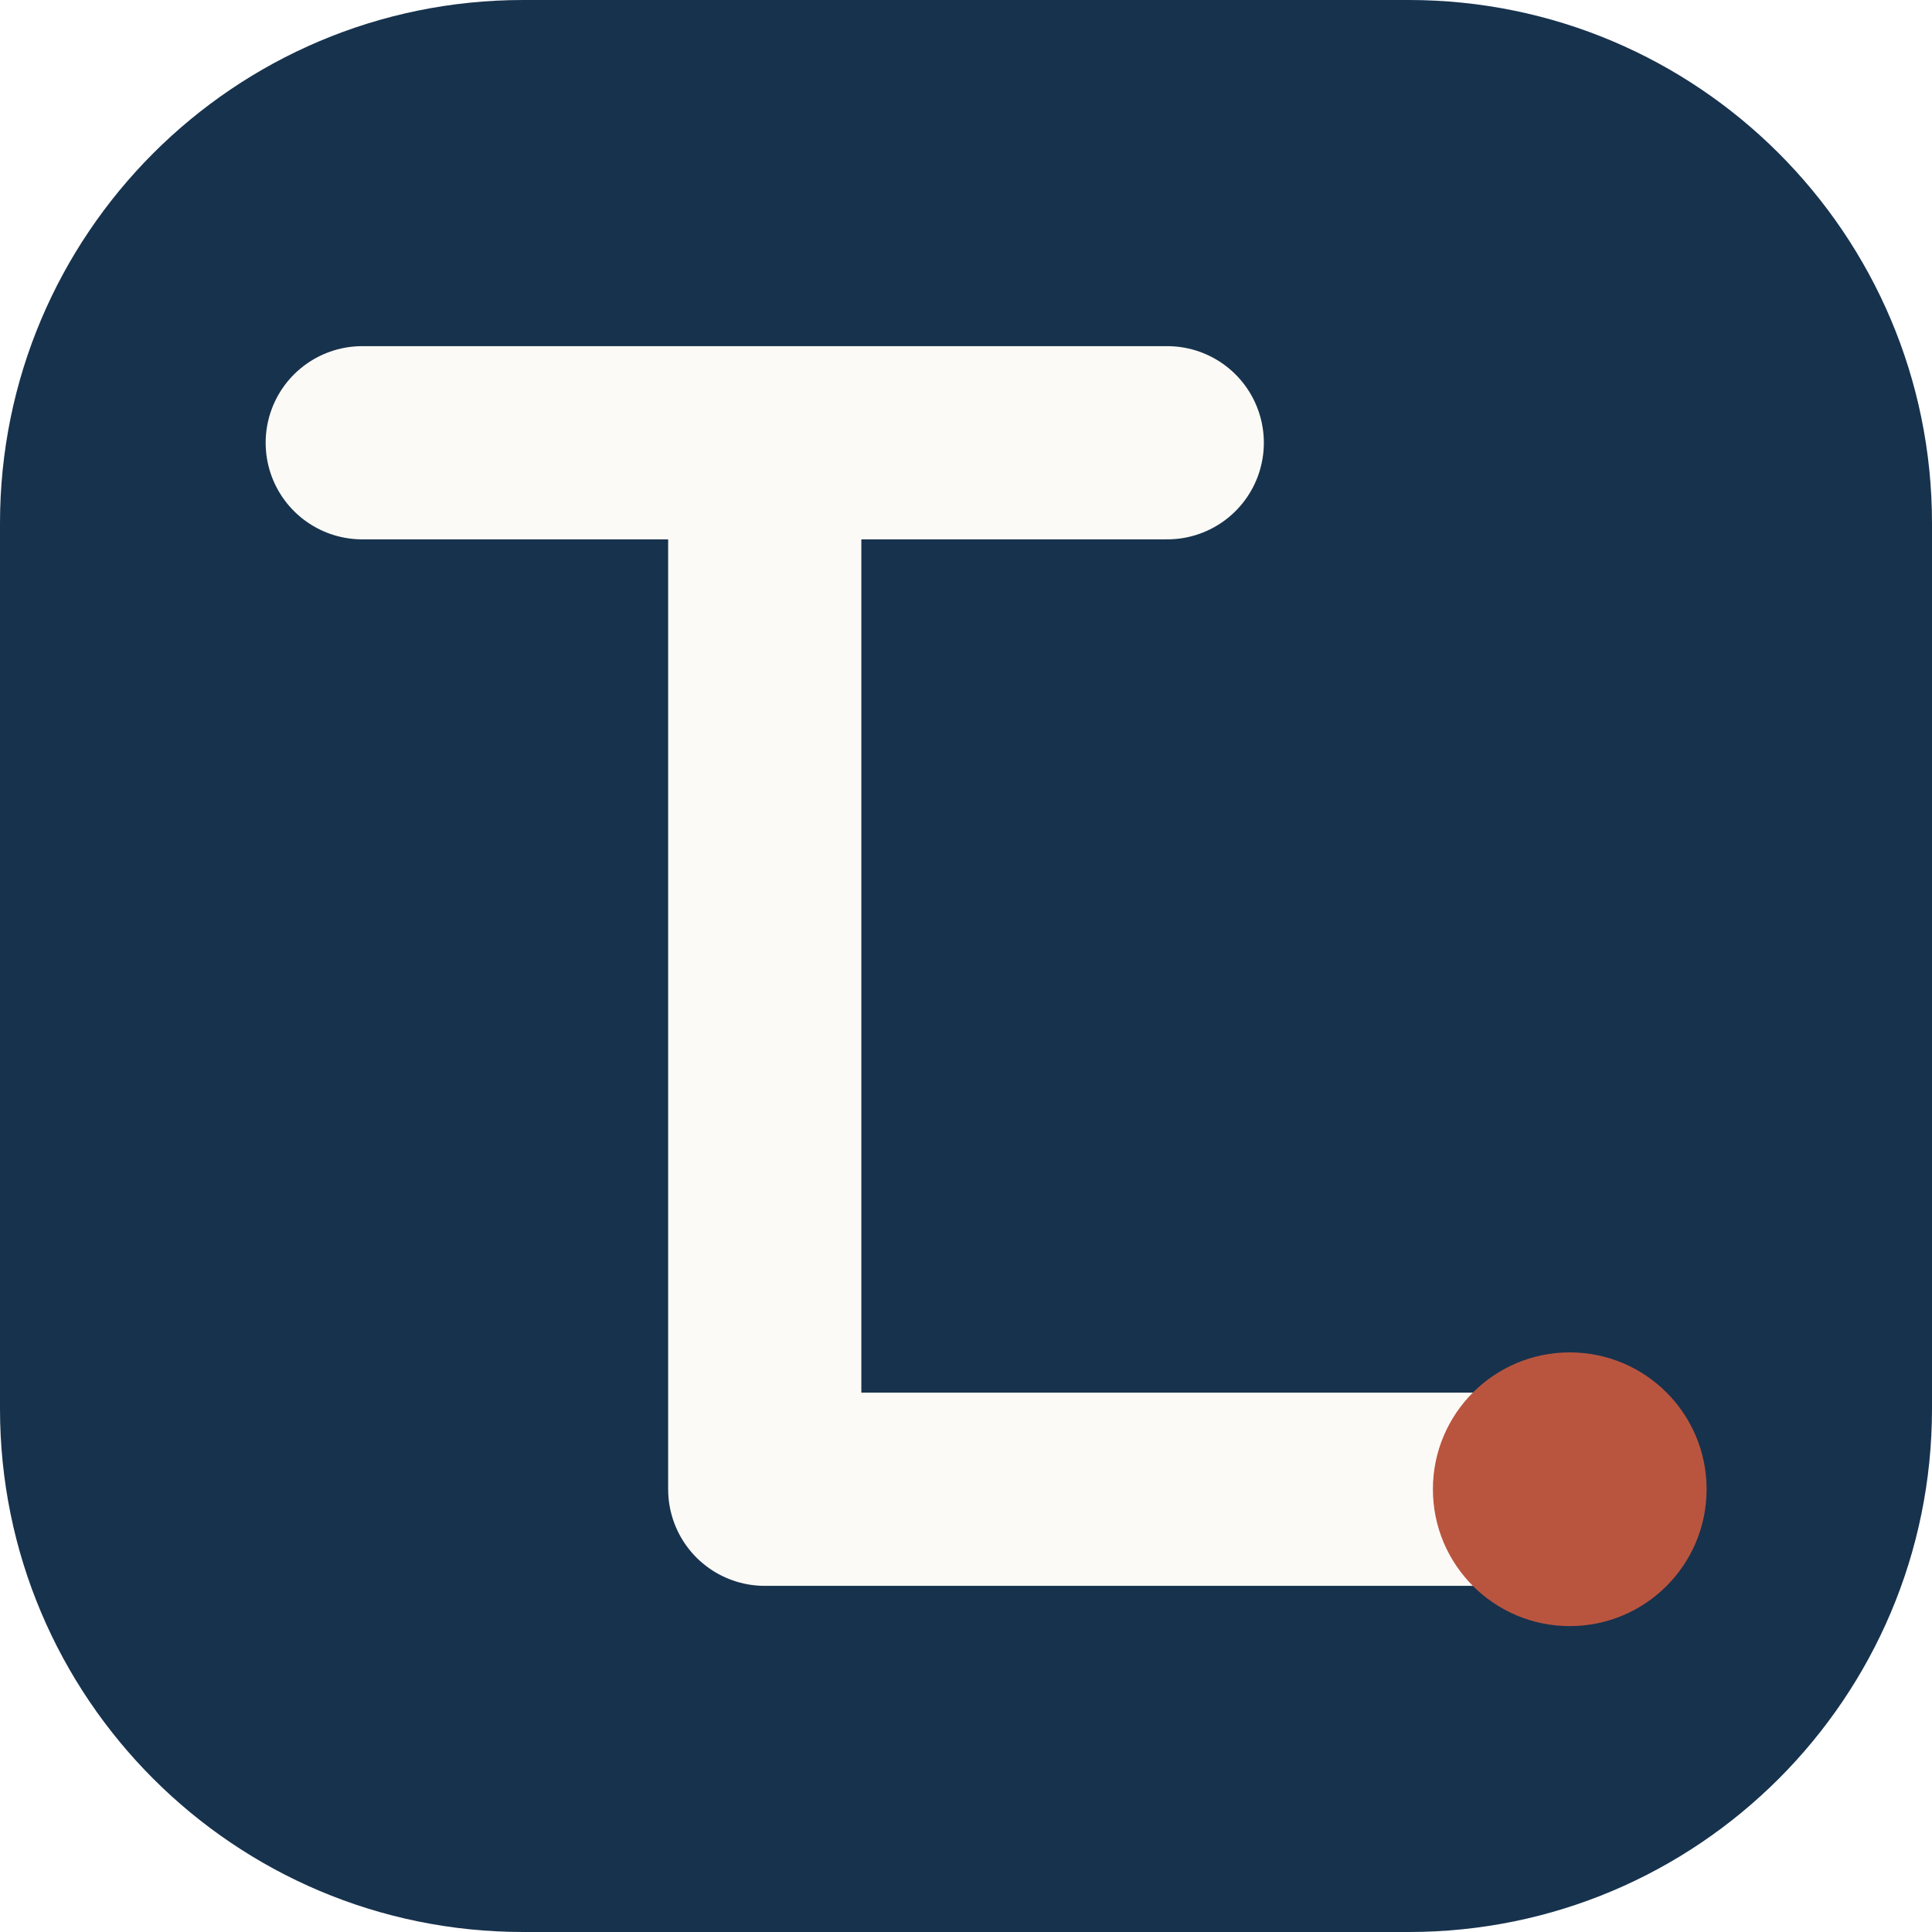
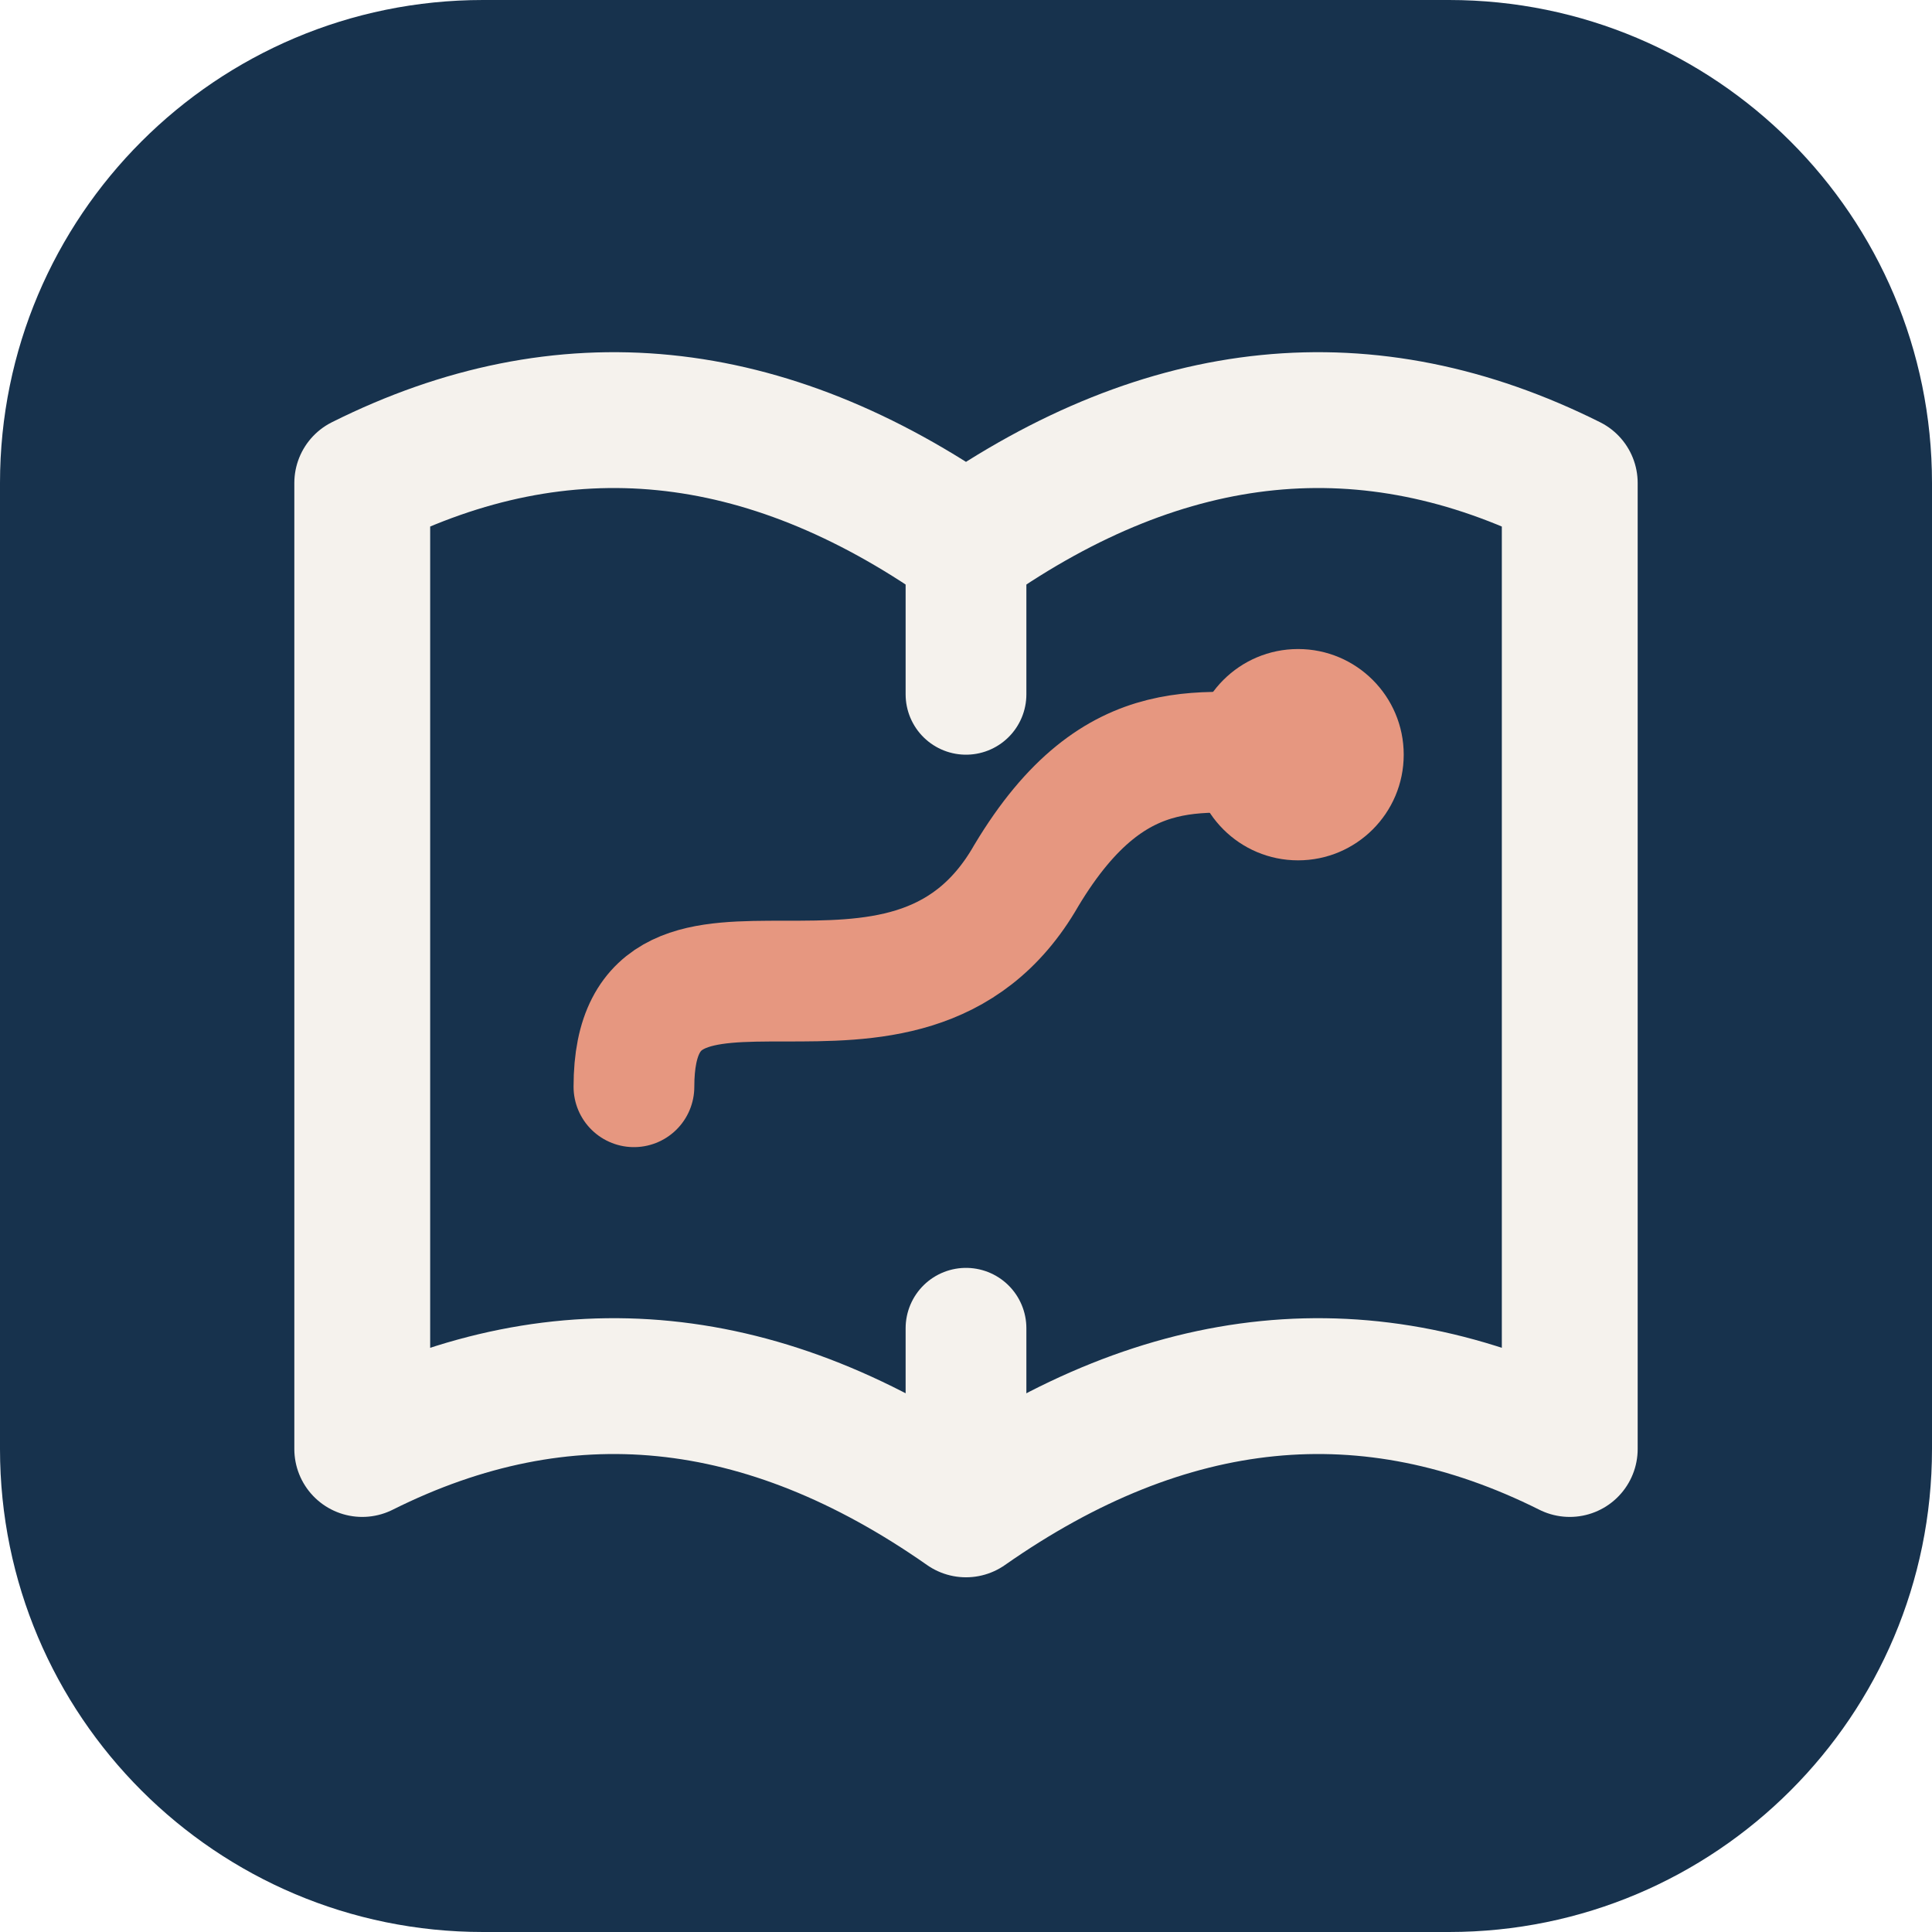
- <svg xmlns="http://www.w3.org/2000/svg" viewBox="0 0 48 48" role="img" aria-labelledby="title">
-   <rect width="48" height="48" rx="13" fill="#17324D" />
-   <path d="M9 11h20M19 11v26h20" fill="none" stroke="#FCFAF6" stroke-width="4.8" stroke-linecap="round" stroke-linejoin="round" />
-   <circle cx="39" cy="37" r="3.4" fill="#B9553F" />
+ <svg xmlns="http://www.w3.org/2000/svg" viewBox="0 0 64 64">
+   <rect width="64" height="64" rx="16" fill="#17324d" />
+   <path d="M12 16Q22 11 32 18Q42 11 52 16V48Q42 43 32 50Q22 43 12 48Z" fill="none" stroke="#f5f2ed" stroke-width="4.5" stroke-linecap="round" stroke-linejoin="round" />
+   <path d="M32 18V23M32 44V50" fill="none" stroke="#f5f2ed" stroke-width="4" stroke-linecap="round" />
+   <path d="M21 36C21 29 30 36 34 29C37 24 40 25 43 25" fill="none" stroke="#e69780" stroke-width="4" stroke-linecap="round" />
+   <circle cx="43" cy="25" r="3.5" fill="#e69780" />
</svg>
